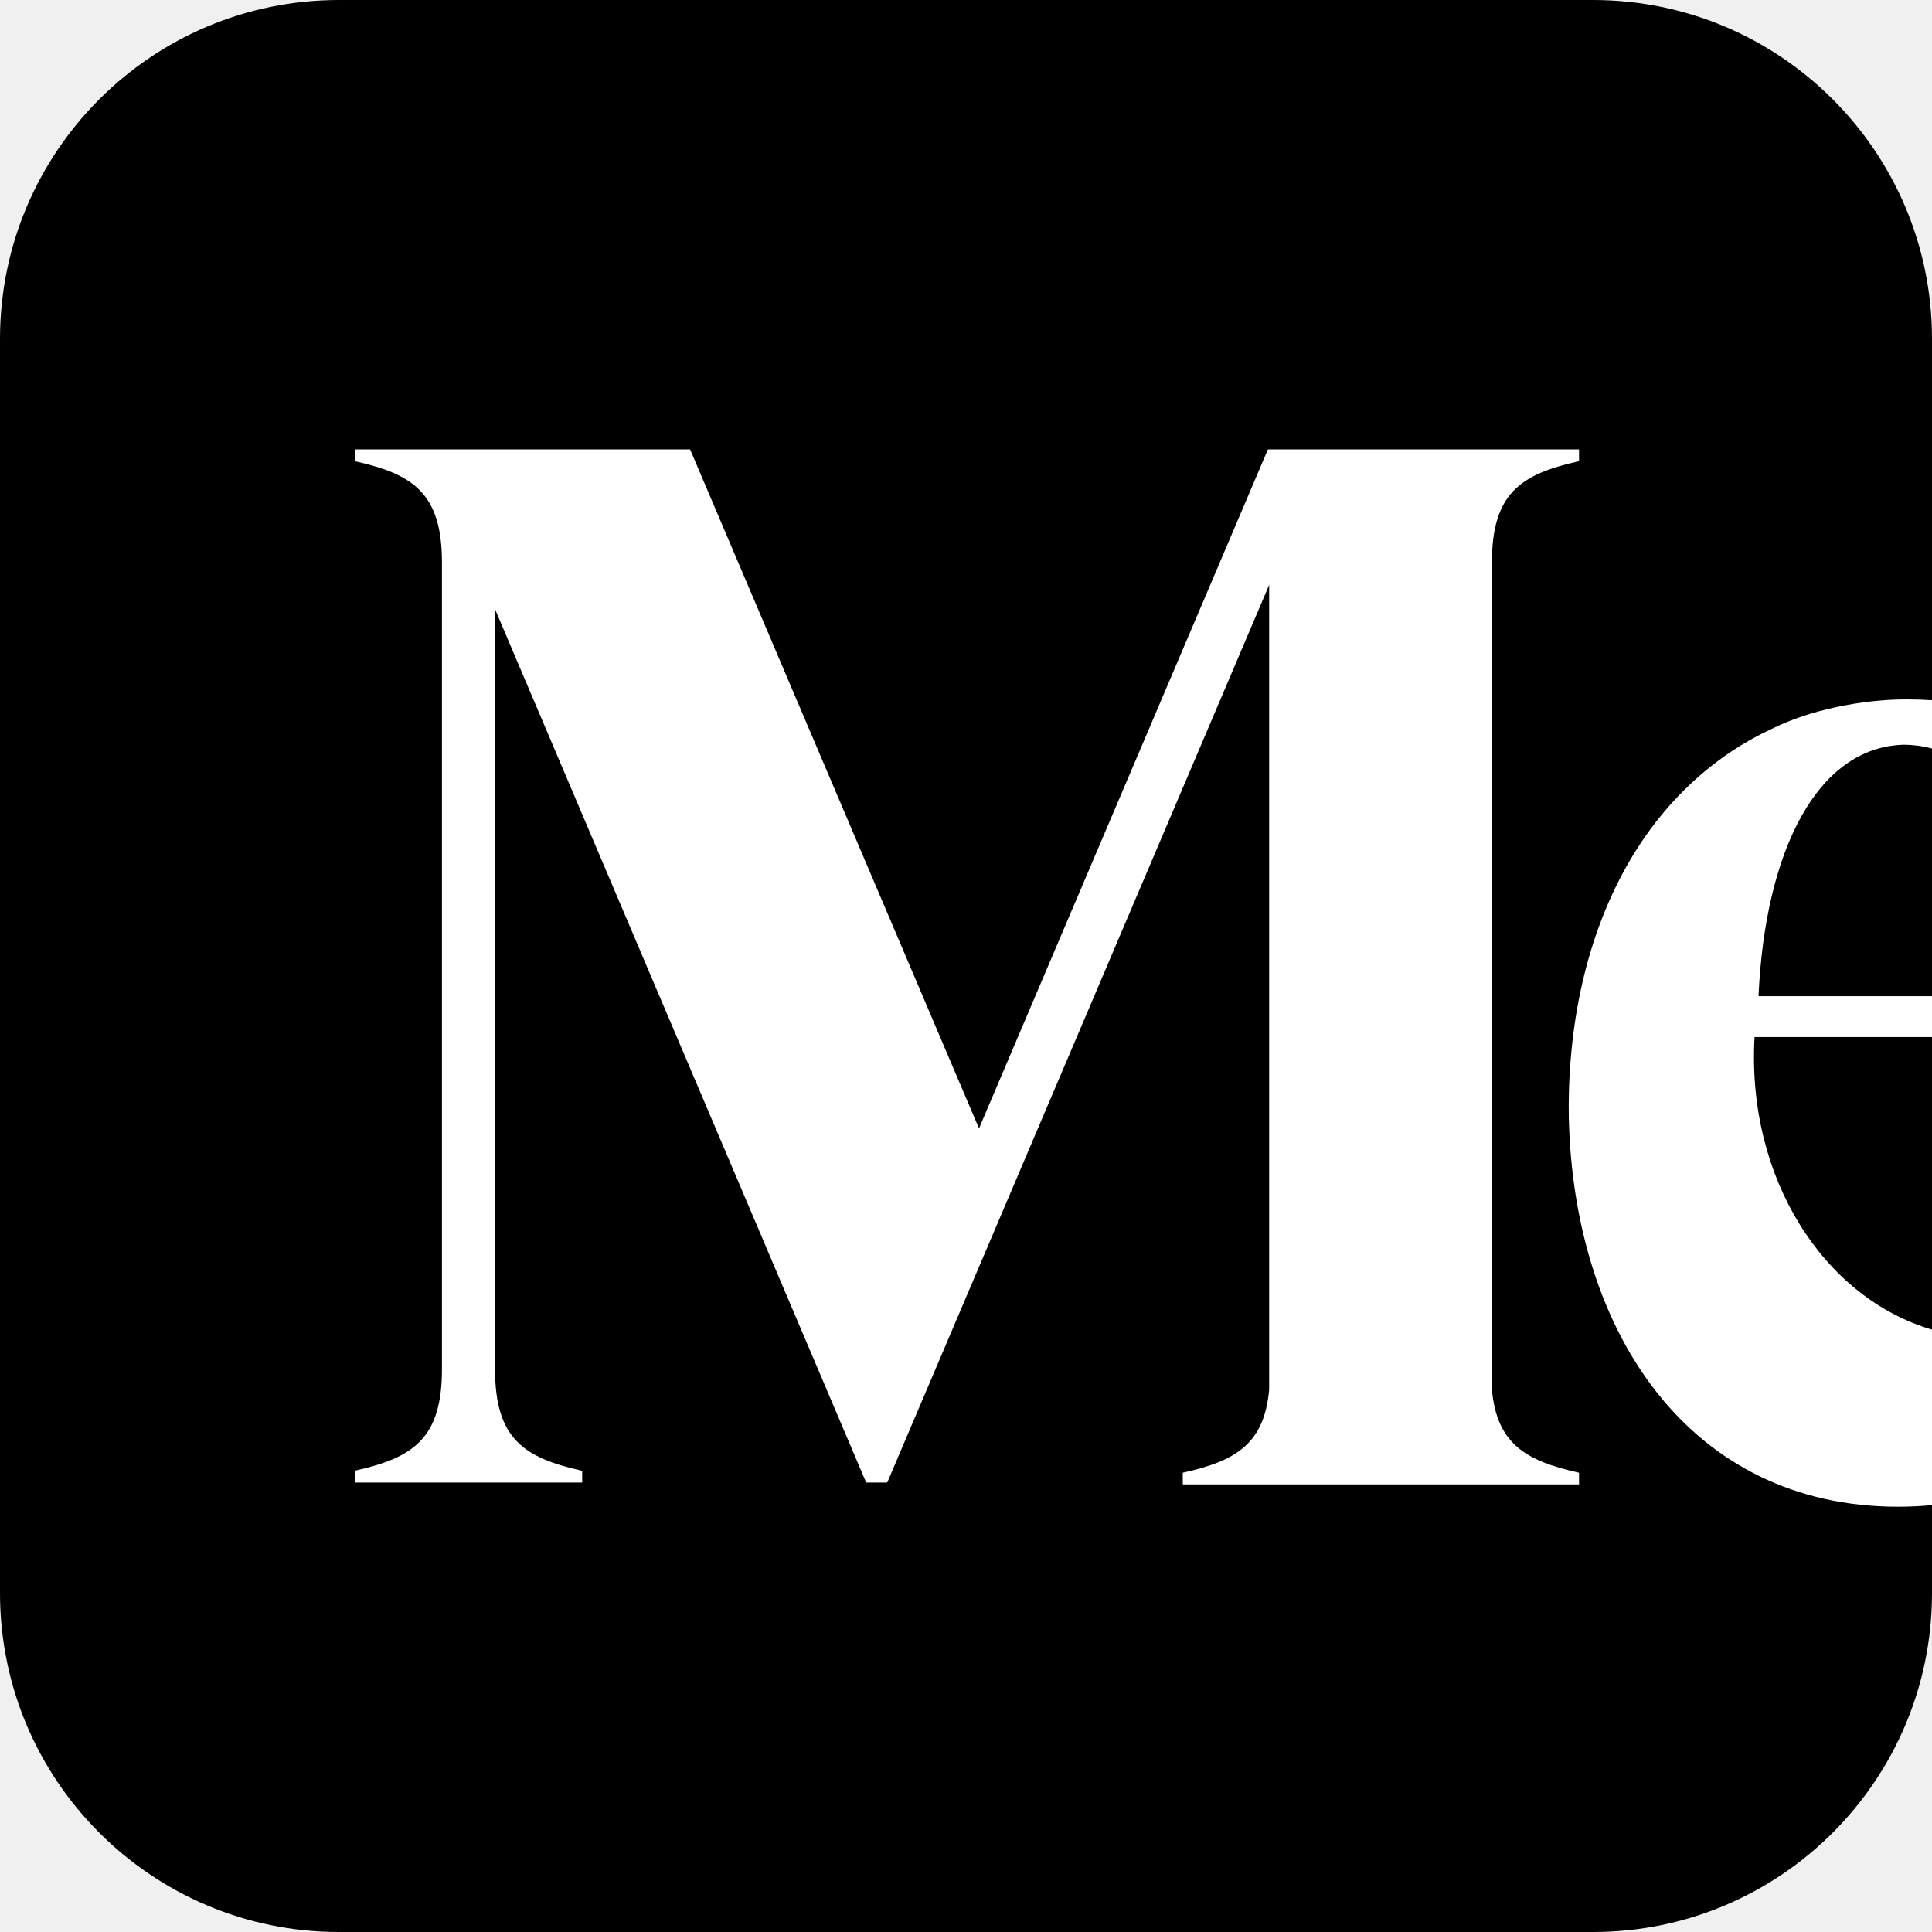
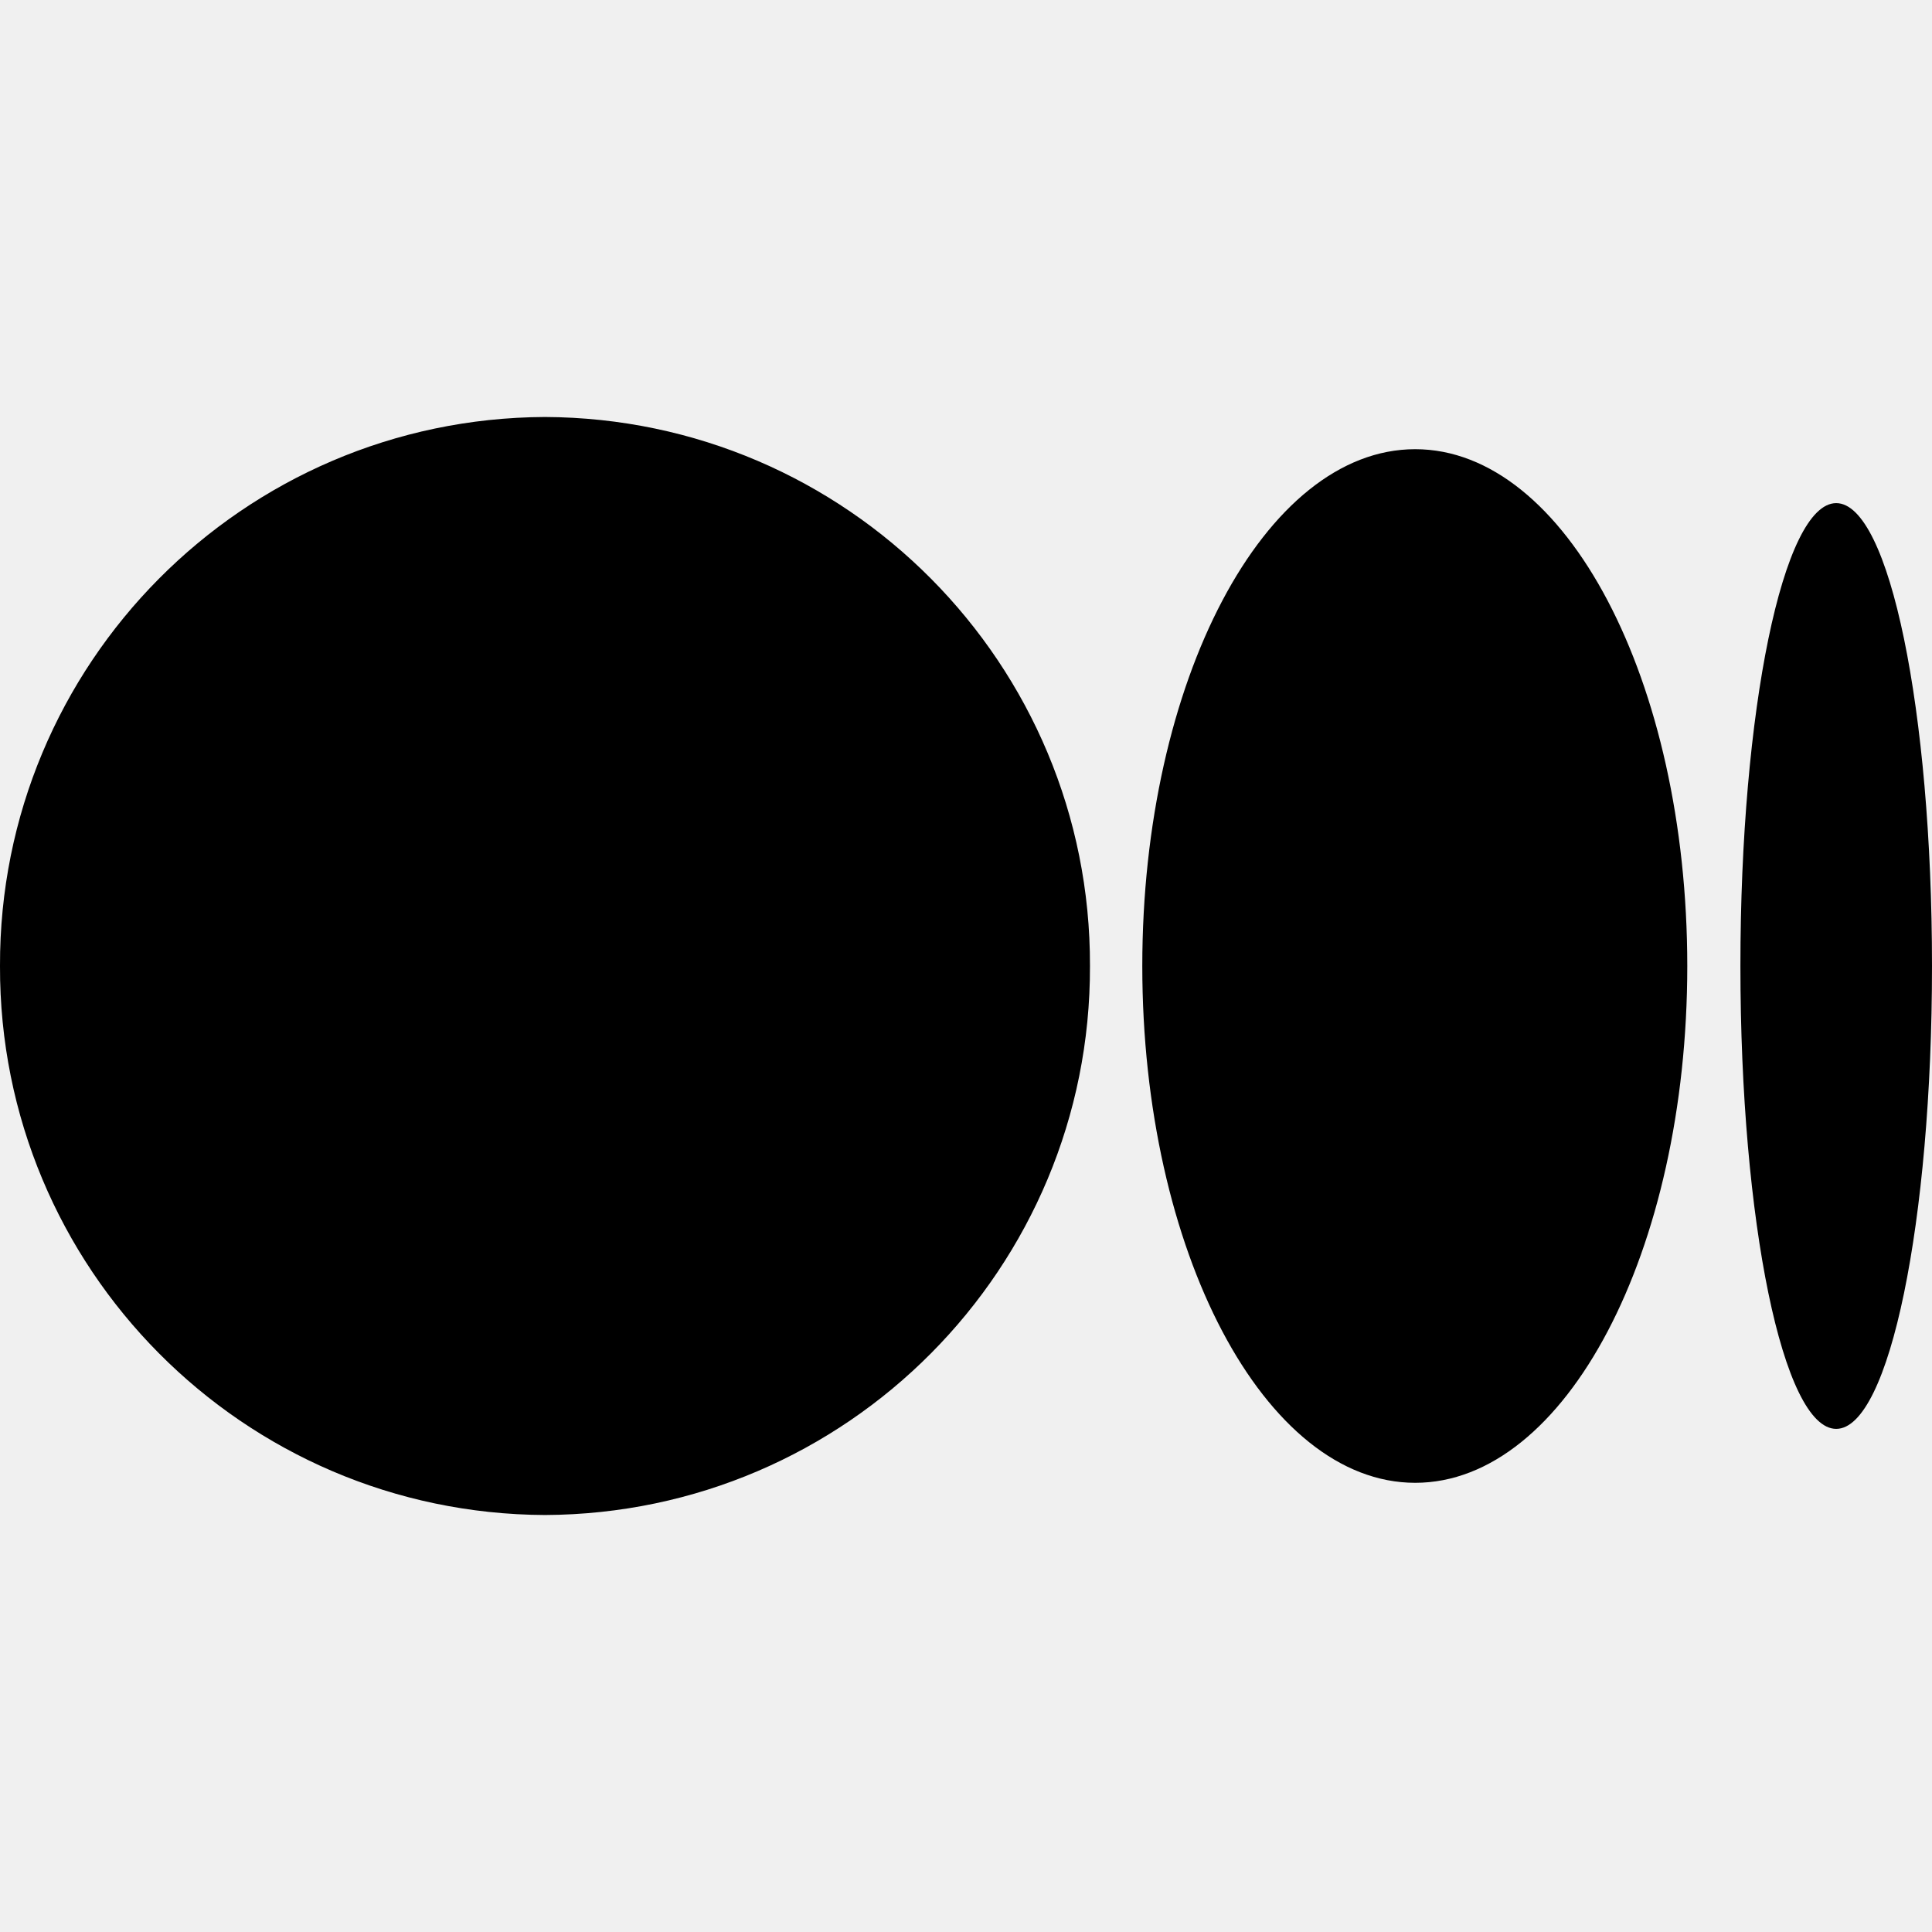
- <svg xmlns="http://www.w3.org/2000/svg" width="1024" height="1024" viewBox="0 0 1024 1024" fill="none">
-   <rect width="1024" height="1024" rx="179.649" fill="black" />
-   <path d="M1024 704.736V797.736C1018.16 798.3 1012.16 798.588 1006 798.588C896.061 798.588 834.166 707.016 831.497 592.432C831.418 588.002 831.448 583.6 831.546 579.228C831.606 576.501 831.714 573.783 831.852 571.075C831.921 569.628 831.989 568.269 832.098 566.753C832.206 565.236 832.315 563.72 832.443 562.204C836.401 511.613 852.687 466.594 879.568 433.284C896.267 412.606 916.334 396.852 939.09 386.316C959.078 376.253 987.17 370.699 1010.07 370.699H1011.06C1015.4 370.699 1019.71 370.844 1024 371.13V396.717C1019.45 395.47 1014.58 394.801 1009.4 394.715C963.086 395.67 935.486 451.145 932.049 528.007H1024V549.669H929.972L929.942 549.689C925.703 624.579 966.692 687.87 1024 704.736Z" fill="white" />
-   <path d="M836.115 244.625L836.923 244.448V238.195H672.014L518.891 598.084L365.768 238.195H188.059V244.448L188.857 244.625C218.957 251.419 234.239 261.551 234.239 298.091V725.872C234.239 762.412 218.898 772.544 188.798 779.338L188 779.516V785.788H308.57V779.535L307.773 779.358C277.672 772.564 262.39 762.432 262.39 725.892V322.905L459.093 785.788H470.249L672.683 309.996V736.457C670.104 765.317 654.96 774.228 627.705 780.382L626.897 780.569V786.773H836.923V780.569L836.115 780.382C808.831 774.228 793.322 765.317 790.743 736.457L790.605 298.091H790.743C790.743 261.551 806.024 251.419 836.115 244.625Z" fill="white" />
+ <svg xmlns="http://www.w3.org/2000/svg" viewBox="0 0 24 24" fill="#000000" aria-label="Medium">
+   <path d="M13.54 12a6.8 6.8 0 0 1-6.77 6.82A6.8 6.8 0 0 1 0 12a6.8 6.8 0 0 1 6.77-6.82A6.8 6.8 0 0 1 13.54 12zM20.96 12c0 3.54-1.51 6.42-3.38 6.42-1.87 0-3.39-2.88-3.39-6.42s1.52-6.42 3.39-6.42 3.38 2.88 3.38 6.42M24 12c0 3.17-.53 5.75-1.19 5.75-.66 0-1.19-2.58-1.19-5.75s.53-5.75 1.19-5.75C23.47 6.25 24 8.83 24 12z" />
</svg>
